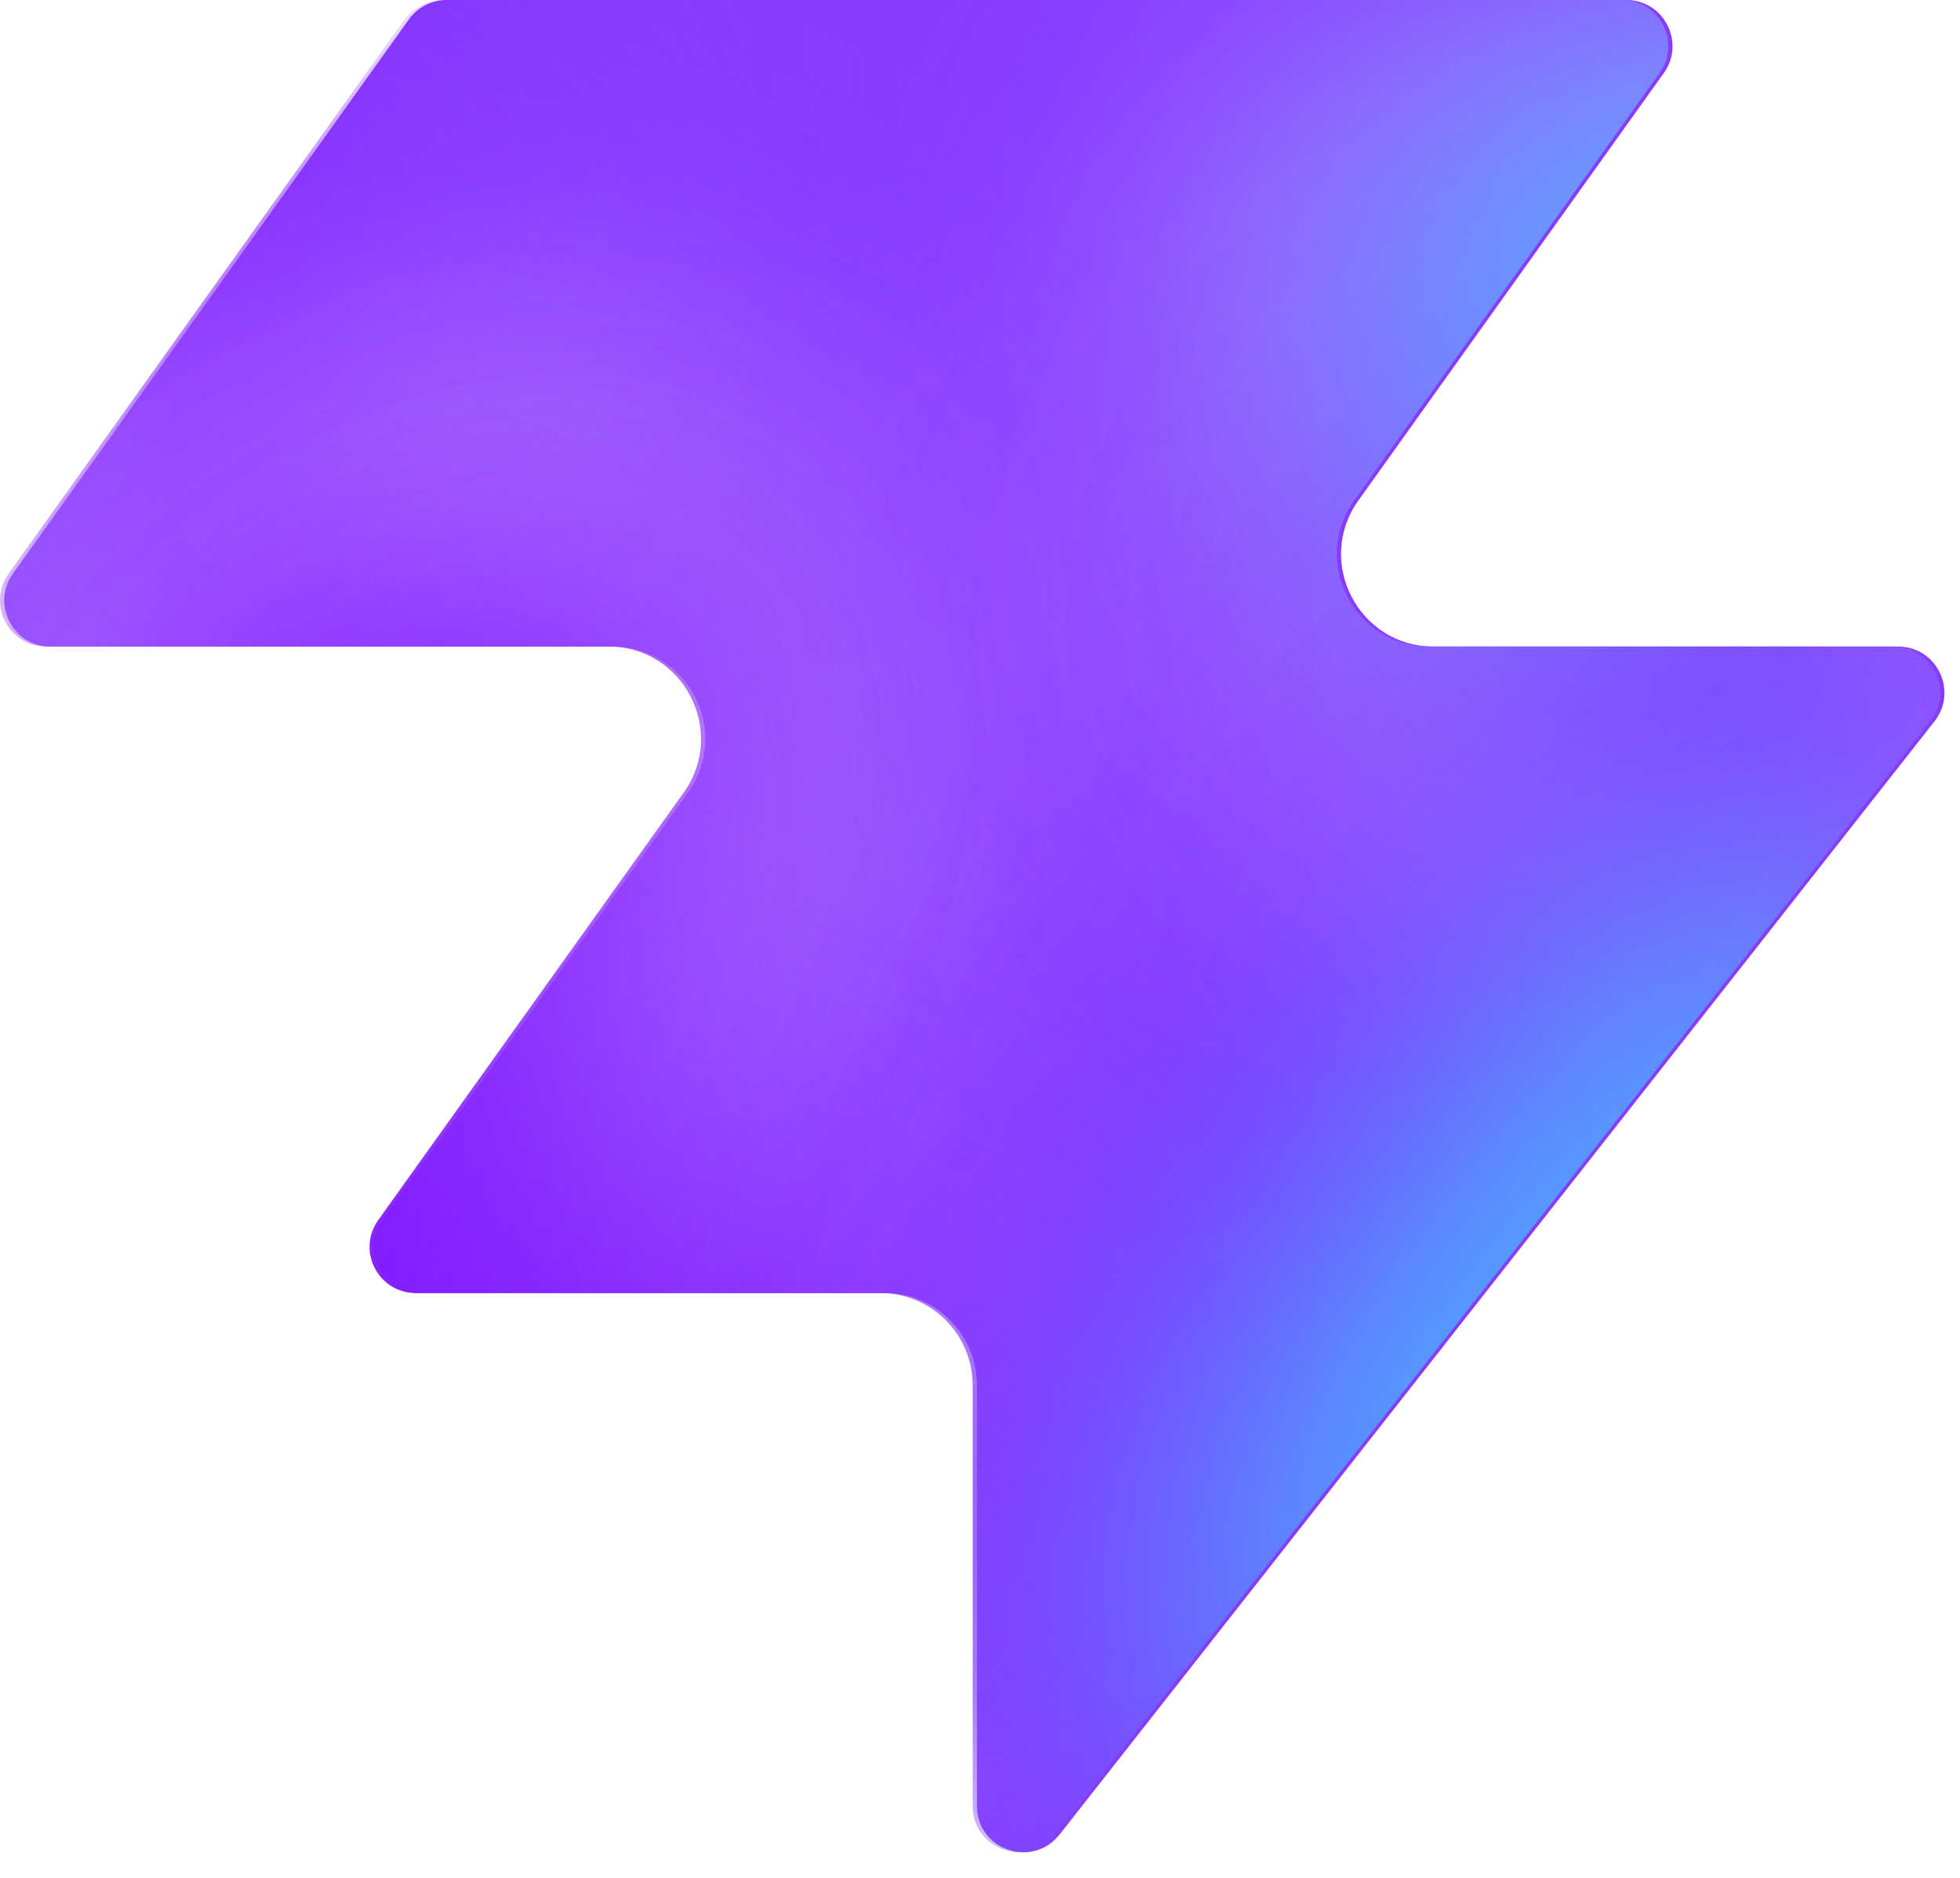
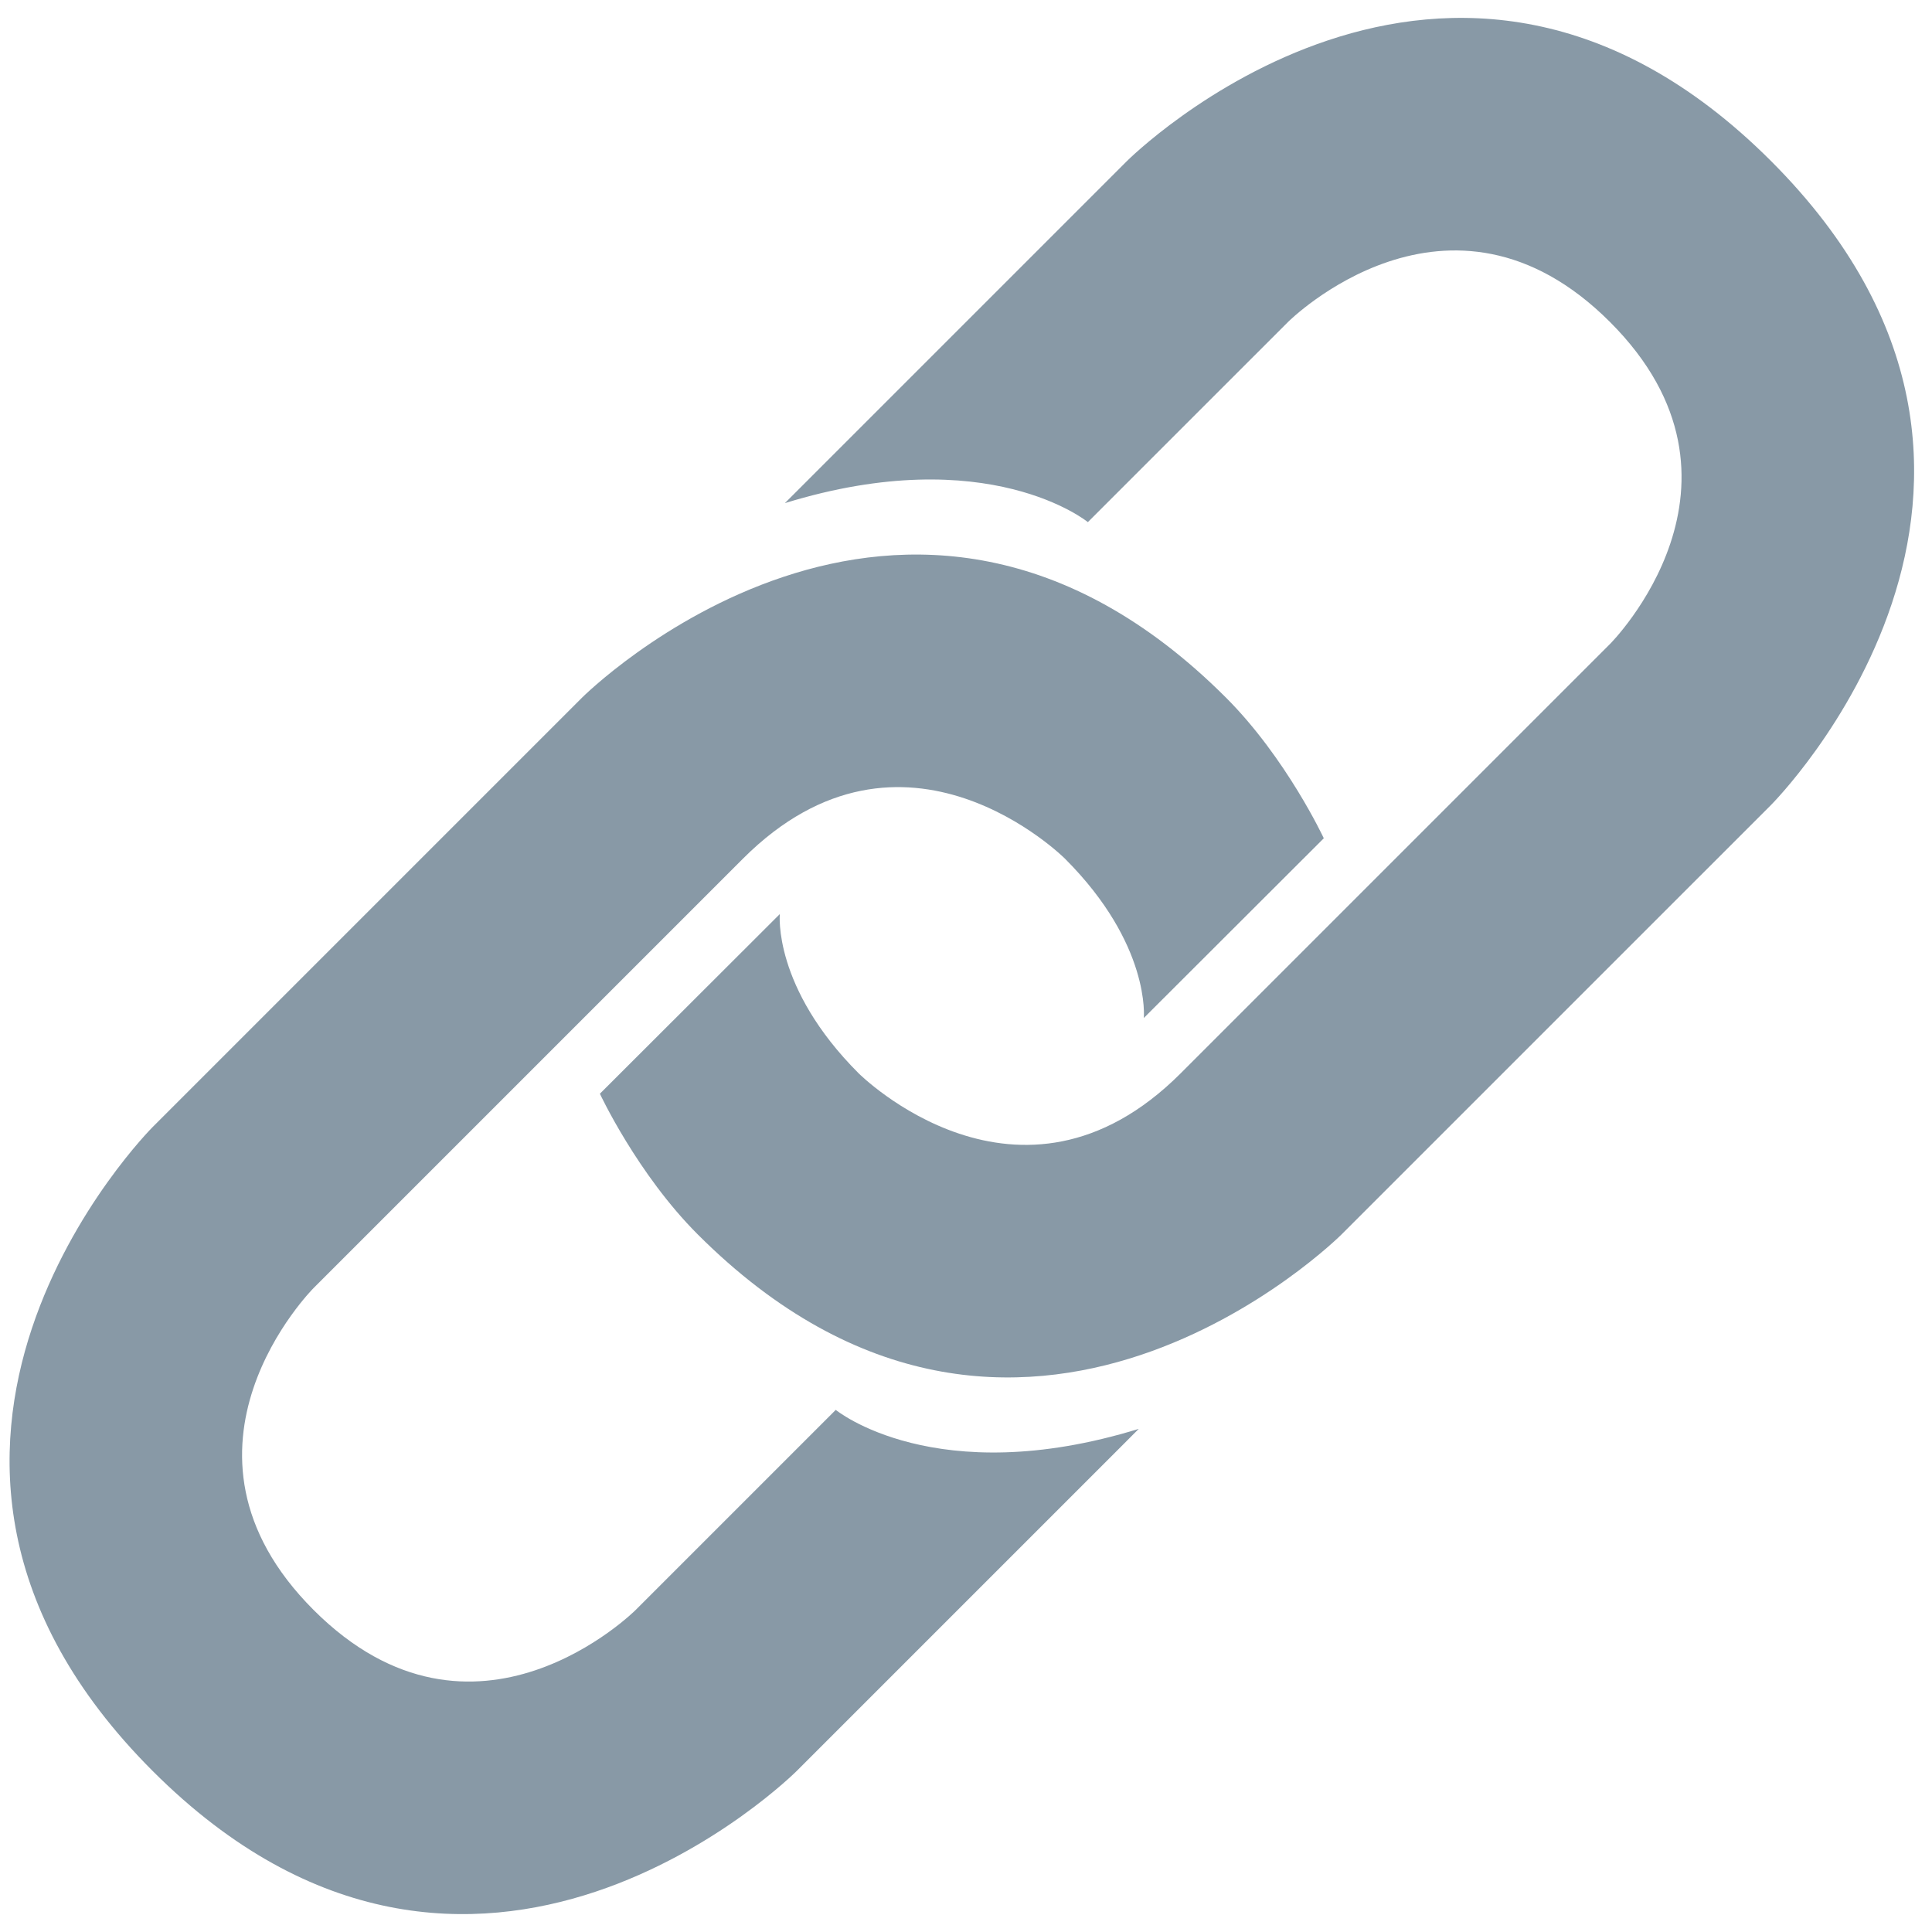
- <svg xmlns="http://www.w3.org/2000/svg" width="48" height="46" fill="none" viewBox="0 0 48 46">
-   <path fill="#863bff" d="M25.946 44.938c-.664.845-2.021.375-2.021-.698V33.937a2.26 2.26 0 0 0-2.262-2.262H10.287c-.92 0-1.456-1.04-.92-1.788l7.48-10.471c1.07-1.497 0-3.578-1.842-3.578H1.237c-.92 0-1.456-1.04-.92-1.788L10.013.474c.214-.297.556-.474.92-.474h28.894c.92 0 1.456 1.04.92 1.788l-7.48 10.471c-1.07 1.498 0 3.579 1.842 3.579h11.377c.943 0 1.473 1.088.89 1.83L25.947 44.94z" style="fill:#863bff;fill:color(display-p3 .525 .23 1);fill-opacity:1" />
-   <mask id="a" width="48" height="46" x="0" y="0" maskUnits="userSpaceOnUse" style="mask-type:alpha">
-     <path fill="#000" d="M25.842 44.938c-.664.844-2.021.375-2.021-.698V33.937a2.26 2.26 0 0 0-2.262-2.262H10.183c-.92 0-1.456-1.04-.92-1.788l7.48-10.471c1.07-1.498 0-3.579-1.842-3.579H1.133c-.92 0-1.456-1.04-.92-1.787L9.91.473c.214-.297.556-.474.92-.474h28.894c.92 0 1.456 1.04.92 1.788l-7.48 10.471c-1.07 1.498 0 3.578 1.842 3.578h11.377c.943 0 1.473 1.088.89 1.832L25.843 44.94z" style="fill:#000;fill-opacity:1" />
-   </mask>
-   <g mask="url(#a)">
-     <g filter="url(#b)">
-       <ellipse cx="5.508" cy="14.704" fill="#ede6ff" rx="5.508" ry="14.704" style="fill:#ede6ff;fill:color(display-p3 .927 .903 1);fill-opacity:1" transform="matrix(.00324 1 1 -.00324 -4.47 31.516)" />
-     </g>
-     <g filter="url(#c)">
-       <ellipse cx="10.399" cy="29.851" fill="#ede6ff" rx="10.399" ry="29.851" style="fill:#ede6ff;fill:color(display-p3 .927 .903 1);fill-opacity:1" transform="matrix(.00324 1 1 -.00324 -39.328 7.883)" />
-     </g>
-     <g filter="url(#d)">
-       <ellipse cx="5.508" cy="30.487" fill="#7e14ff" rx="5.508" ry="30.487" style="fill:#7e14ff;fill:color(display-p3 .492 .077 1);fill-opacity:1" transform="rotate(89.814 -25.913 -14.639)scale(1 -1)" />
-     </g>
-     <g filter="url(#e)">
-       <ellipse cx="5.508" cy="30.599" fill="#7e14ff" rx="5.508" ry="30.599" style="fill:#7e14ff;fill:color(display-p3 .492 .077 1);fill-opacity:1" transform="rotate(89.814 -32.644 -3.334)scale(1 -1)" />
-     </g>
-     <g filter="url(#f)">
-       <ellipse cx="5.508" cy="30.599" fill="#7e14ff" rx="5.508" ry="30.599" style="fill:#7e14ff;fill:color(display-p3 .492 .077 1);fill-opacity:1" transform="matrix(.00324 1 1 -.00324 -34.34 30.47)" />
-     </g>
-     <g filter="url(#g)">
-       <ellipse cx="14.072" cy="22.078" fill="#ede6ff" rx="14.072" ry="22.078" style="fill:#ede6ff;fill:color(display-p3 .927 .903 1);fill-opacity:1" transform="rotate(93.35 24.506 48.493)scale(-1 1)" />
-     </g>
-     <g filter="url(#h)">
-       <ellipse cx="3.47" cy="21.501" fill="#7e14ff" rx="3.47" ry="21.501" style="fill:#7e14ff;fill:color(display-p3 .492 .077 1);fill-opacity:1" transform="rotate(89.009 28.708 47.59)scale(-1 1)" />
-     </g>
-     <g filter="url(#i)">
-       <ellipse cx="3.47" cy="21.501" fill="#7e14ff" rx="3.47" ry="21.501" style="fill:#7e14ff;fill:color(display-p3 .492 .077 1);fill-opacity:1" transform="rotate(89.009 28.708 47.59)scale(-1 1)" />
-     </g>
-     <g filter="url(#j)">
-       <ellipse cx=".387" cy="8.972" fill="#7e14ff" rx="4.407" ry="29.108" style="fill:#7e14ff;fill:color(display-p3 .492 .077 1);fill-opacity:1" transform="rotate(39.51 .387 8.972)" />
-     </g>
-     <g filter="url(#k)">
-       <ellipse cx="47.523" cy="-6.092" fill="#7e14ff" rx="4.407" ry="29.108" style="fill:#7e14ff;fill:color(display-p3 .492 .077 1);fill-opacity:1" transform="rotate(37.892 47.523 -6.092)" />
-     </g>
-     <g filter="url(#l)">
-       <ellipse cx="41.412" cy="6.333" fill="#47bfff" rx="5.971" ry="9.665" style="fill:#47bfff;fill:color(display-p3 .28 .748 1);fill-opacity:1" transform="rotate(37.892 41.412 6.333)" />
-     </g>
-     <g filter="url(#m)">
-       <ellipse cx="-1.879" cy="38.332" fill="#7e14ff" rx="4.407" ry="29.108" style="fill:#7e14ff;fill:color(display-p3 .492 .077 1);fill-opacity:1" transform="rotate(37.892 -1.88 38.332)" />
-     </g>
-     <g filter="url(#n)">
-       <ellipse cx="-1.879" cy="38.332" fill="#7e14ff" rx="4.407" ry="29.108" style="fill:#7e14ff;fill:color(display-p3 .492 .077 1);fill-opacity:1" transform="rotate(37.892 -1.88 38.332)" />
-     </g>
-     <g filter="url(#o)">
-       <ellipse cx="35.651" cy="29.907" fill="#7e14ff" rx="4.407" ry="29.108" style="fill:#7e14ff;fill:color(display-p3 .492 .077 1);fill-opacity:1" transform="rotate(37.892 35.651 29.907)" />
-     </g>
-     <g filter="url(#p)">
-       <ellipse cx="38.418" cy="32.4" fill="#47bfff" rx="5.971" ry="15.297" style="fill:#47bfff;fill:color(display-p3 .28 .748 1);fill-opacity:1" transform="rotate(37.892 38.418 32.4)" />
-     </g>
-   </g>
-   <defs>
-     <filter id="b" width="60.045" height="41.654" x="-19.77" y="16.149" color-interpolation-filters="sRGB" filterUnits="userSpaceOnUse">
-       <feFlood flood-opacity="0" result="BackgroundImageFix" />
-       <feBlend in="SourceGraphic" in2="BackgroundImageFix" result="shape" />
-       <feGaussianBlur result="effect1_foregroundBlur_2002_17158" stdDeviation="7.659" />
-     </filter>
-     <filter id="c" width="90.34" height="51.437" x="-54.613" y="-7.533" color-interpolation-filters="sRGB" filterUnits="userSpaceOnUse">
-       <feFlood flood-opacity="0" result="BackgroundImageFix" />
-       <feBlend in="SourceGraphic" in2="BackgroundImageFix" result="shape" />
-       <feGaussianBlur result="effect1_foregroundBlur_2002_17158" stdDeviation="7.659" />
-     </filter>
-     <filter id="d" width="79.355" height="29.4" x="-49.64" y="2.03" color-interpolation-filters="sRGB" filterUnits="userSpaceOnUse">
-       <feFlood flood-opacity="0" result="BackgroundImageFix" />
-       <feBlend in="SourceGraphic" in2="BackgroundImageFix" result="shape" />
-       <feGaussianBlur result="effect1_foregroundBlur_2002_17158" stdDeviation="4.596" />
-     </filter>
-     <filter id="e" width="79.579" height="29.4" x="-45.045" y="20.029" color-interpolation-filters="sRGB" filterUnits="userSpaceOnUse">
-       <feFlood flood-opacity="0" result="BackgroundImageFix" />
-       <feBlend in="SourceGraphic" in2="BackgroundImageFix" result="shape" />
-       <feGaussianBlur result="effect1_foregroundBlur_2002_17158" stdDeviation="4.596" />
-     </filter>
-     <filter id="f" width="79.579" height="29.4" x="-43.513" y="21.178" color-interpolation-filters="sRGB" filterUnits="userSpaceOnUse">
-       <feFlood flood-opacity="0" result="BackgroundImageFix" />
-       <feBlend in="SourceGraphic" in2="BackgroundImageFix" result="shape" />
-       <feGaussianBlur result="effect1_foregroundBlur_2002_17158" stdDeviation="4.596" />
-     </filter>
-     <filter id="g" width="74.749" height="58.852" x="15.756" y="-17.901" color-interpolation-filters="sRGB" filterUnits="userSpaceOnUse">
-       <feFlood flood-opacity="0" result="BackgroundImageFix" />
-       <feBlend in="SourceGraphic" in2="BackgroundImageFix" result="shape" />
-       <feGaussianBlur result="effect1_foregroundBlur_2002_17158" stdDeviation="7.659" />
-     </filter>
-     <filter id="h" width="61.377" height="25.362" x="23.548" y="2.284" color-interpolation-filters="sRGB" filterUnits="userSpaceOnUse">
-       <feFlood flood-opacity="0" result="BackgroundImageFix" />
-       <feBlend in="SourceGraphic" in2="BackgroundImageFix" result="shape" />
-       <feGaussianBlur result="effect1_foregroundBlur_2002_17158" stdDeviation="4.596" />
-     </filter>
-     <filter id="i" width="61.377" height="25.362" x="23.548" y="2.284" color-interpolation-filters="sRGB" filterUnits="userSpaceOnUse">
-       <feFlood flood-opacity="0" result="BackgroundImageFix" />
-       <feBlend in="SourceGraphic" in2="BackgroundImageFix" result="shape" />
-       <feGaussianBlur result="effect1_foregroundBlur_2002_17158" stdDeviation="4.596" />
-     </filter>
-     <filter id="j" width="56.045" height="63.649" x="-27.636" y="-22.853" color-interpolation-filters="sRGB" filterUnits="userSpaceOnUse">
-       <feFlood flood-opacity="0" result="BackgroundImageFix" />
-       <feBlend in="SourceGraphic" in2="BackgroundImageFix" result="shape" />
-       <feGaussianBlur result="effect1_foregroundBlur_2002_17158" stdDeviation="4.596" />
-     </filter>
-     <filter id="k" width="54.814" height="64.646" x="20.116" y="-38.415" color-interpolation-filters="sRGB" filterUnits="userSpaceOnUse">
-       <feFlood flood-opacity="0" result="BackgroundImageFix" />
-       <feBlend in="SourceGraphic" in2="BackgroundImageFix" result="shape" />
-       <feGaussianBlur result="effect1_foregroundBlur_2002_17158" stdDeviation="4.596" />
-     </filter>
-     <filter id="l" width="33.541" height="35.313" x="24.641" y="-11.323" color-interpolation-filters="sRGB" filterUnits="userSpaceOnUse">
-       <feFlood flood-opacity="0" result="BackgroundImageFix" />
-       <feBlend in="SourceGraphic" in2="BackgroundImageFix" result="shape" />
-       <feGaussianBlur result="effect1_foregroundBlur_2002_17158" stdDeviation="4.596" />
-     </filter>
-     <filter id="m" width="54.814" height="64.646" x="-29.286" y="6.009" color-interpolation-filters="sRGB" filterUnits="userSpaceOnUse">
-       <feFlood flood-opacity="0" result="BackgroundImageFix" />
-       <feBlend in="SourceGraphic" in2="BackgroundImageFix" result="shape" />
-       <feGaussianBlur result="effect1_foregroundBlur_2002_17158" stdDeviation="4.596" />
-     </filter>
-     <filter id="n" width="54.814" height="64.646" x="-29.286" y="6.009" color-interpolation-filters="sRGB" filterUnits="userSpaceOnUse">
-       <feFlood flood-opacity="0" result="BackgroundImageFix" />
-       <feBlend in="SourceGraphic" in2="BackgroundImageFix" result="shape" />
-       <feGaussianBlur result="effect1_foregroundBlur_2002_17158" stdDeviation="4.596" />
-     </filter>
-     <filter id="o" width="54.814" height="64.646" x="8.244" y="-2.416" color-interpolation-filters="sRGB" filterUnits="userSpaceOnUse">
-       <feFlood flood-opacity="0" result="BackgroundImageFix" />
-       <feBlend in="SourceGraphic" in2="BackgroundImageFix" result="shape" />
-       <feGaussianBlur result="effect1_foregroundBlur_2002_17158" stdDeviation="4.596" />
-     </filter>
-     <filter id="p" width="39.409" height="43.623" x="18.713" y="10.588" color-interpolation-filters="sRGB" filterUnits="userSpaceOnUse">
-       <feFlood flood-opacity="0" result="BackgroundImageFix" />
-       <feBlend in="SourceGraphic" in2="BackgroundImageFix" result="shape" />
-       <feGaussianBlur result="effect1_foregroundBlur_2002_17158" stdDeviation="4.596" />
-     </filter>
-   </defs>
+ <svg xmlns="http://www.w3.org/2000/svg" viewBox="0 0 36 36">
+   <path fill="#8899a6" d="m15 9 6-6s6-6 12 0 0 12 0 12l-8 8s-6 6-12 0c-1.125-1.125-1.822-2.62-1.822-2.62l3.353-3.348S14.396 18.396 16 20c0 0 3 3 6 0l8-8s3-3 0-6-6 0-6 0l-3.729 3.729s-1.854-1.521-5.646-.354z" />
+   <path fill="#8899a6" d="m20.845 27-6 6s-6 6-12 0 0-12 0-12l8-8s6-6 12 0c1.125 1.125 1.822 2.62 1.822 2.62l-3.354 3.349s.135-1.365-1.469-2.969c0 0-3-3-6 0l-8 8s-3 3 0 6 6 0 6 0l3.729-3.729s1.854 1.521 5.646.354z" />
</svg>
